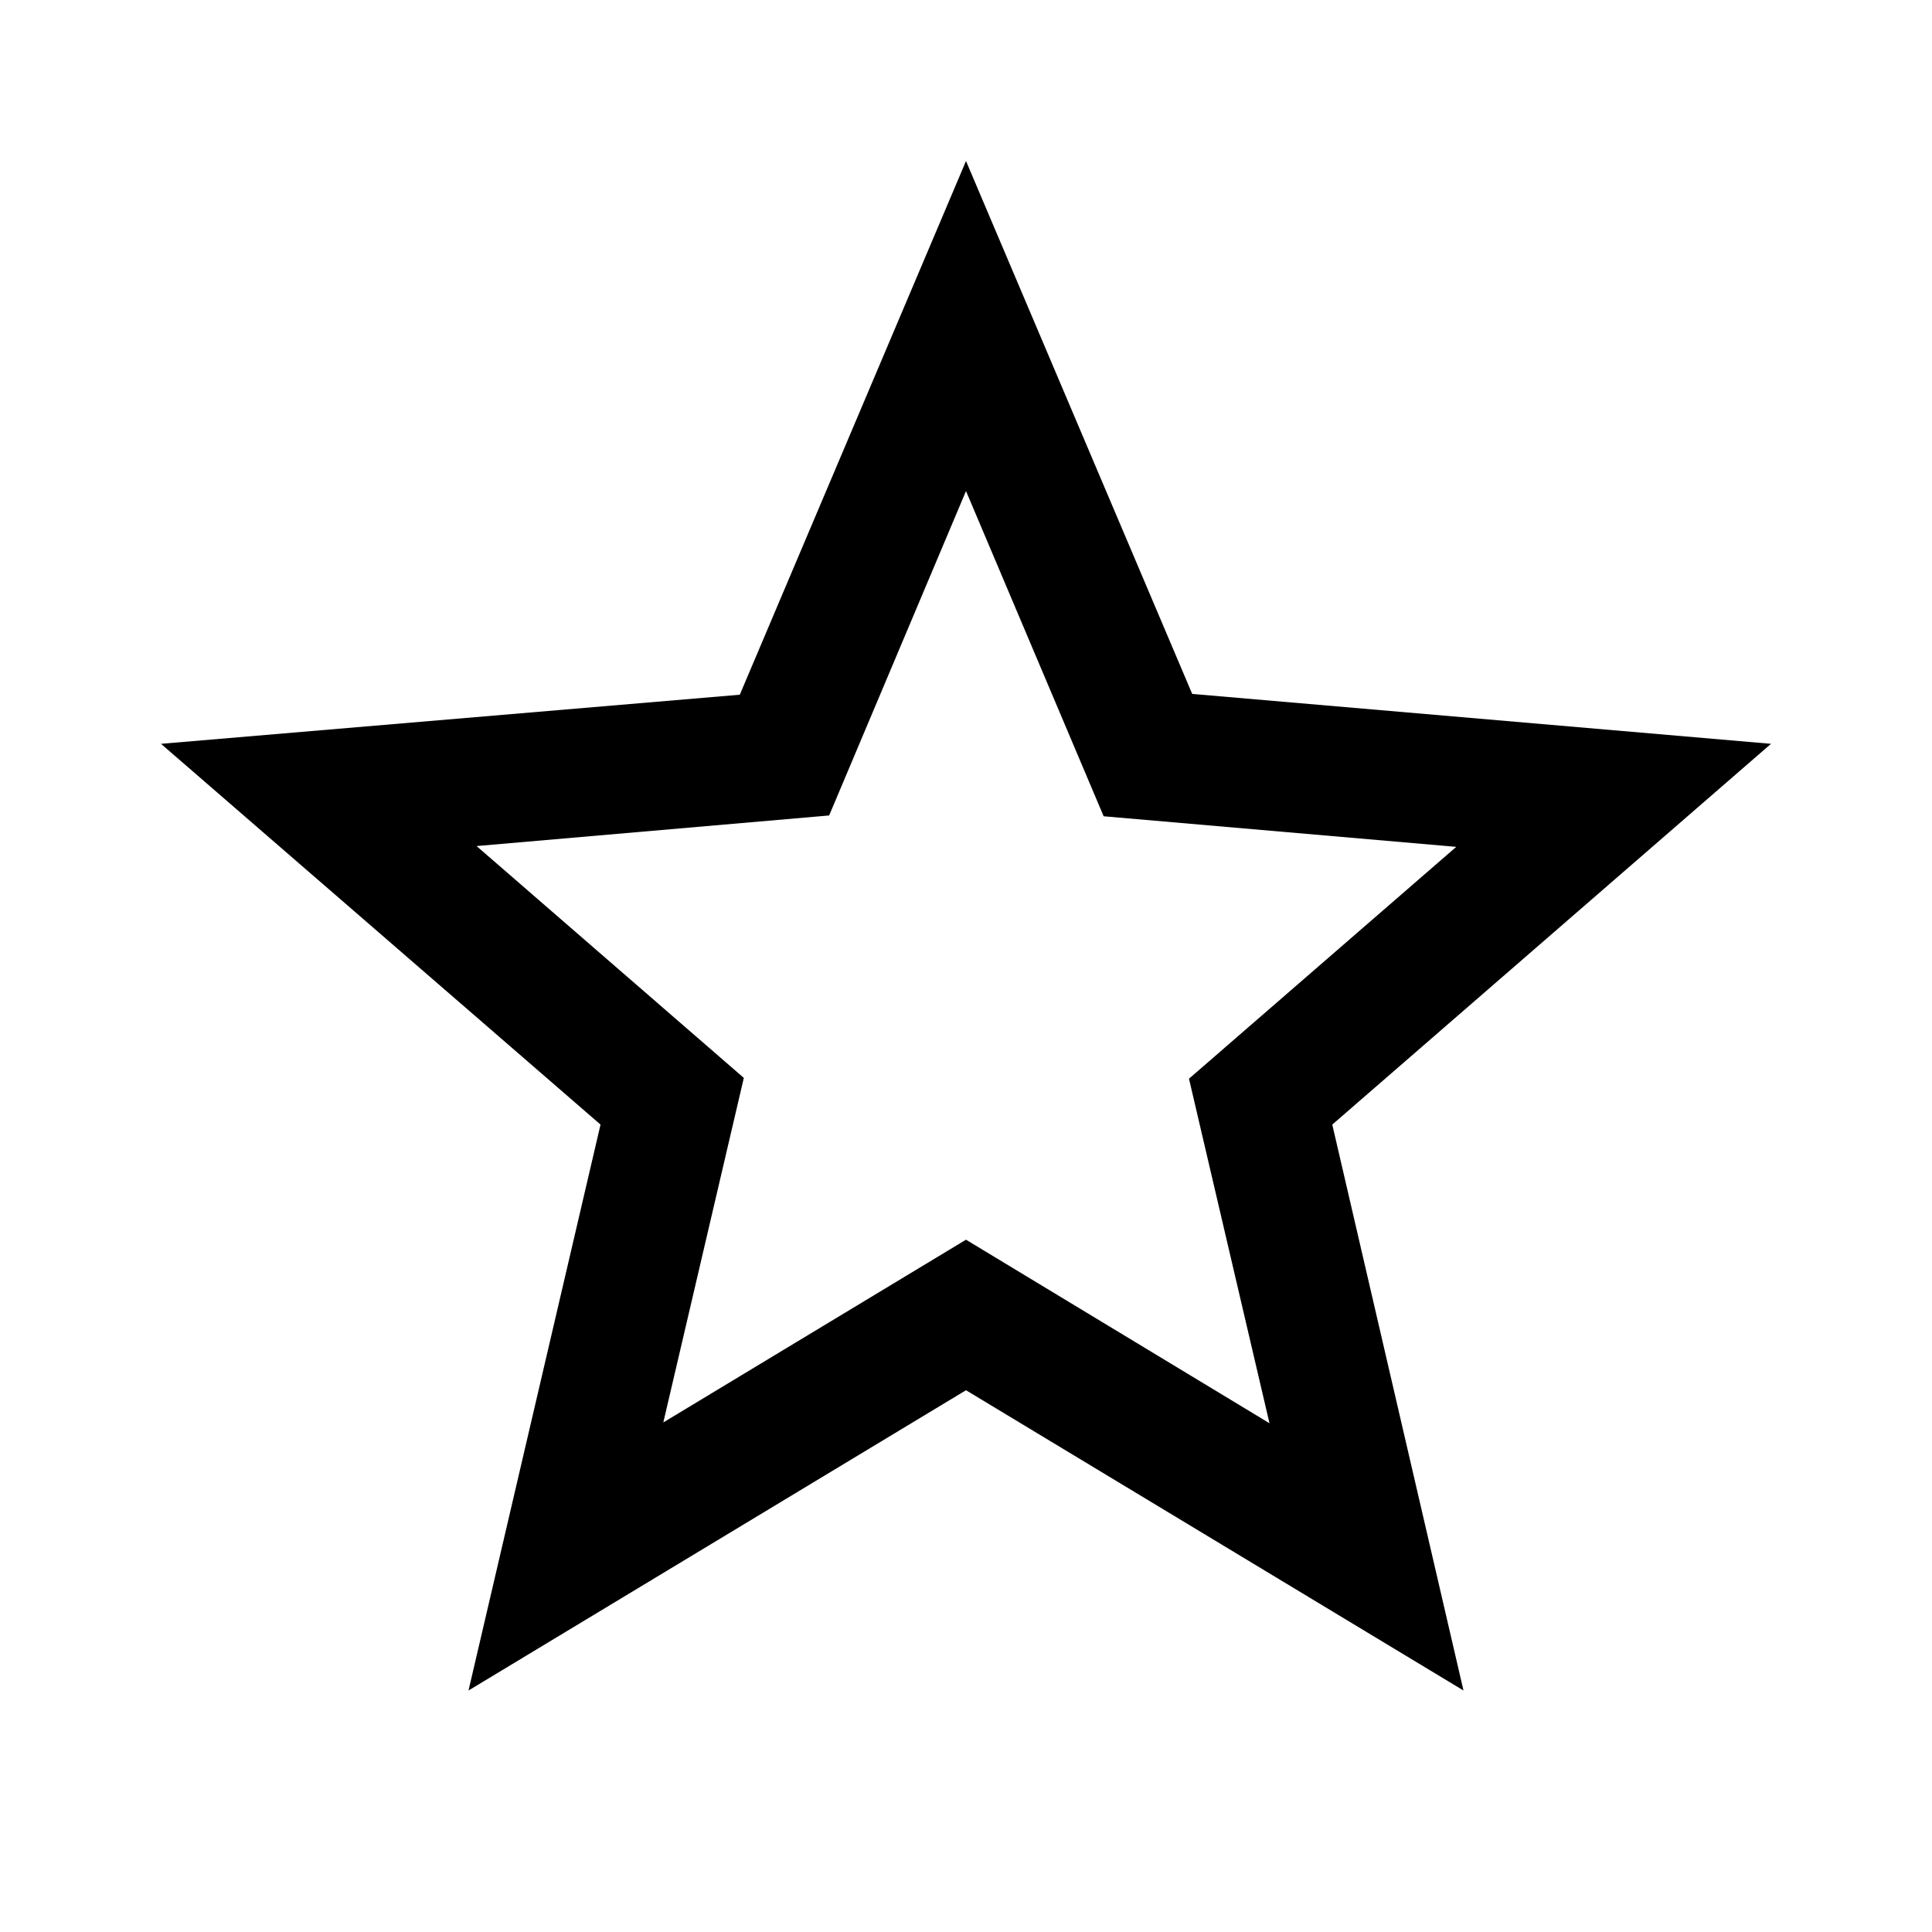
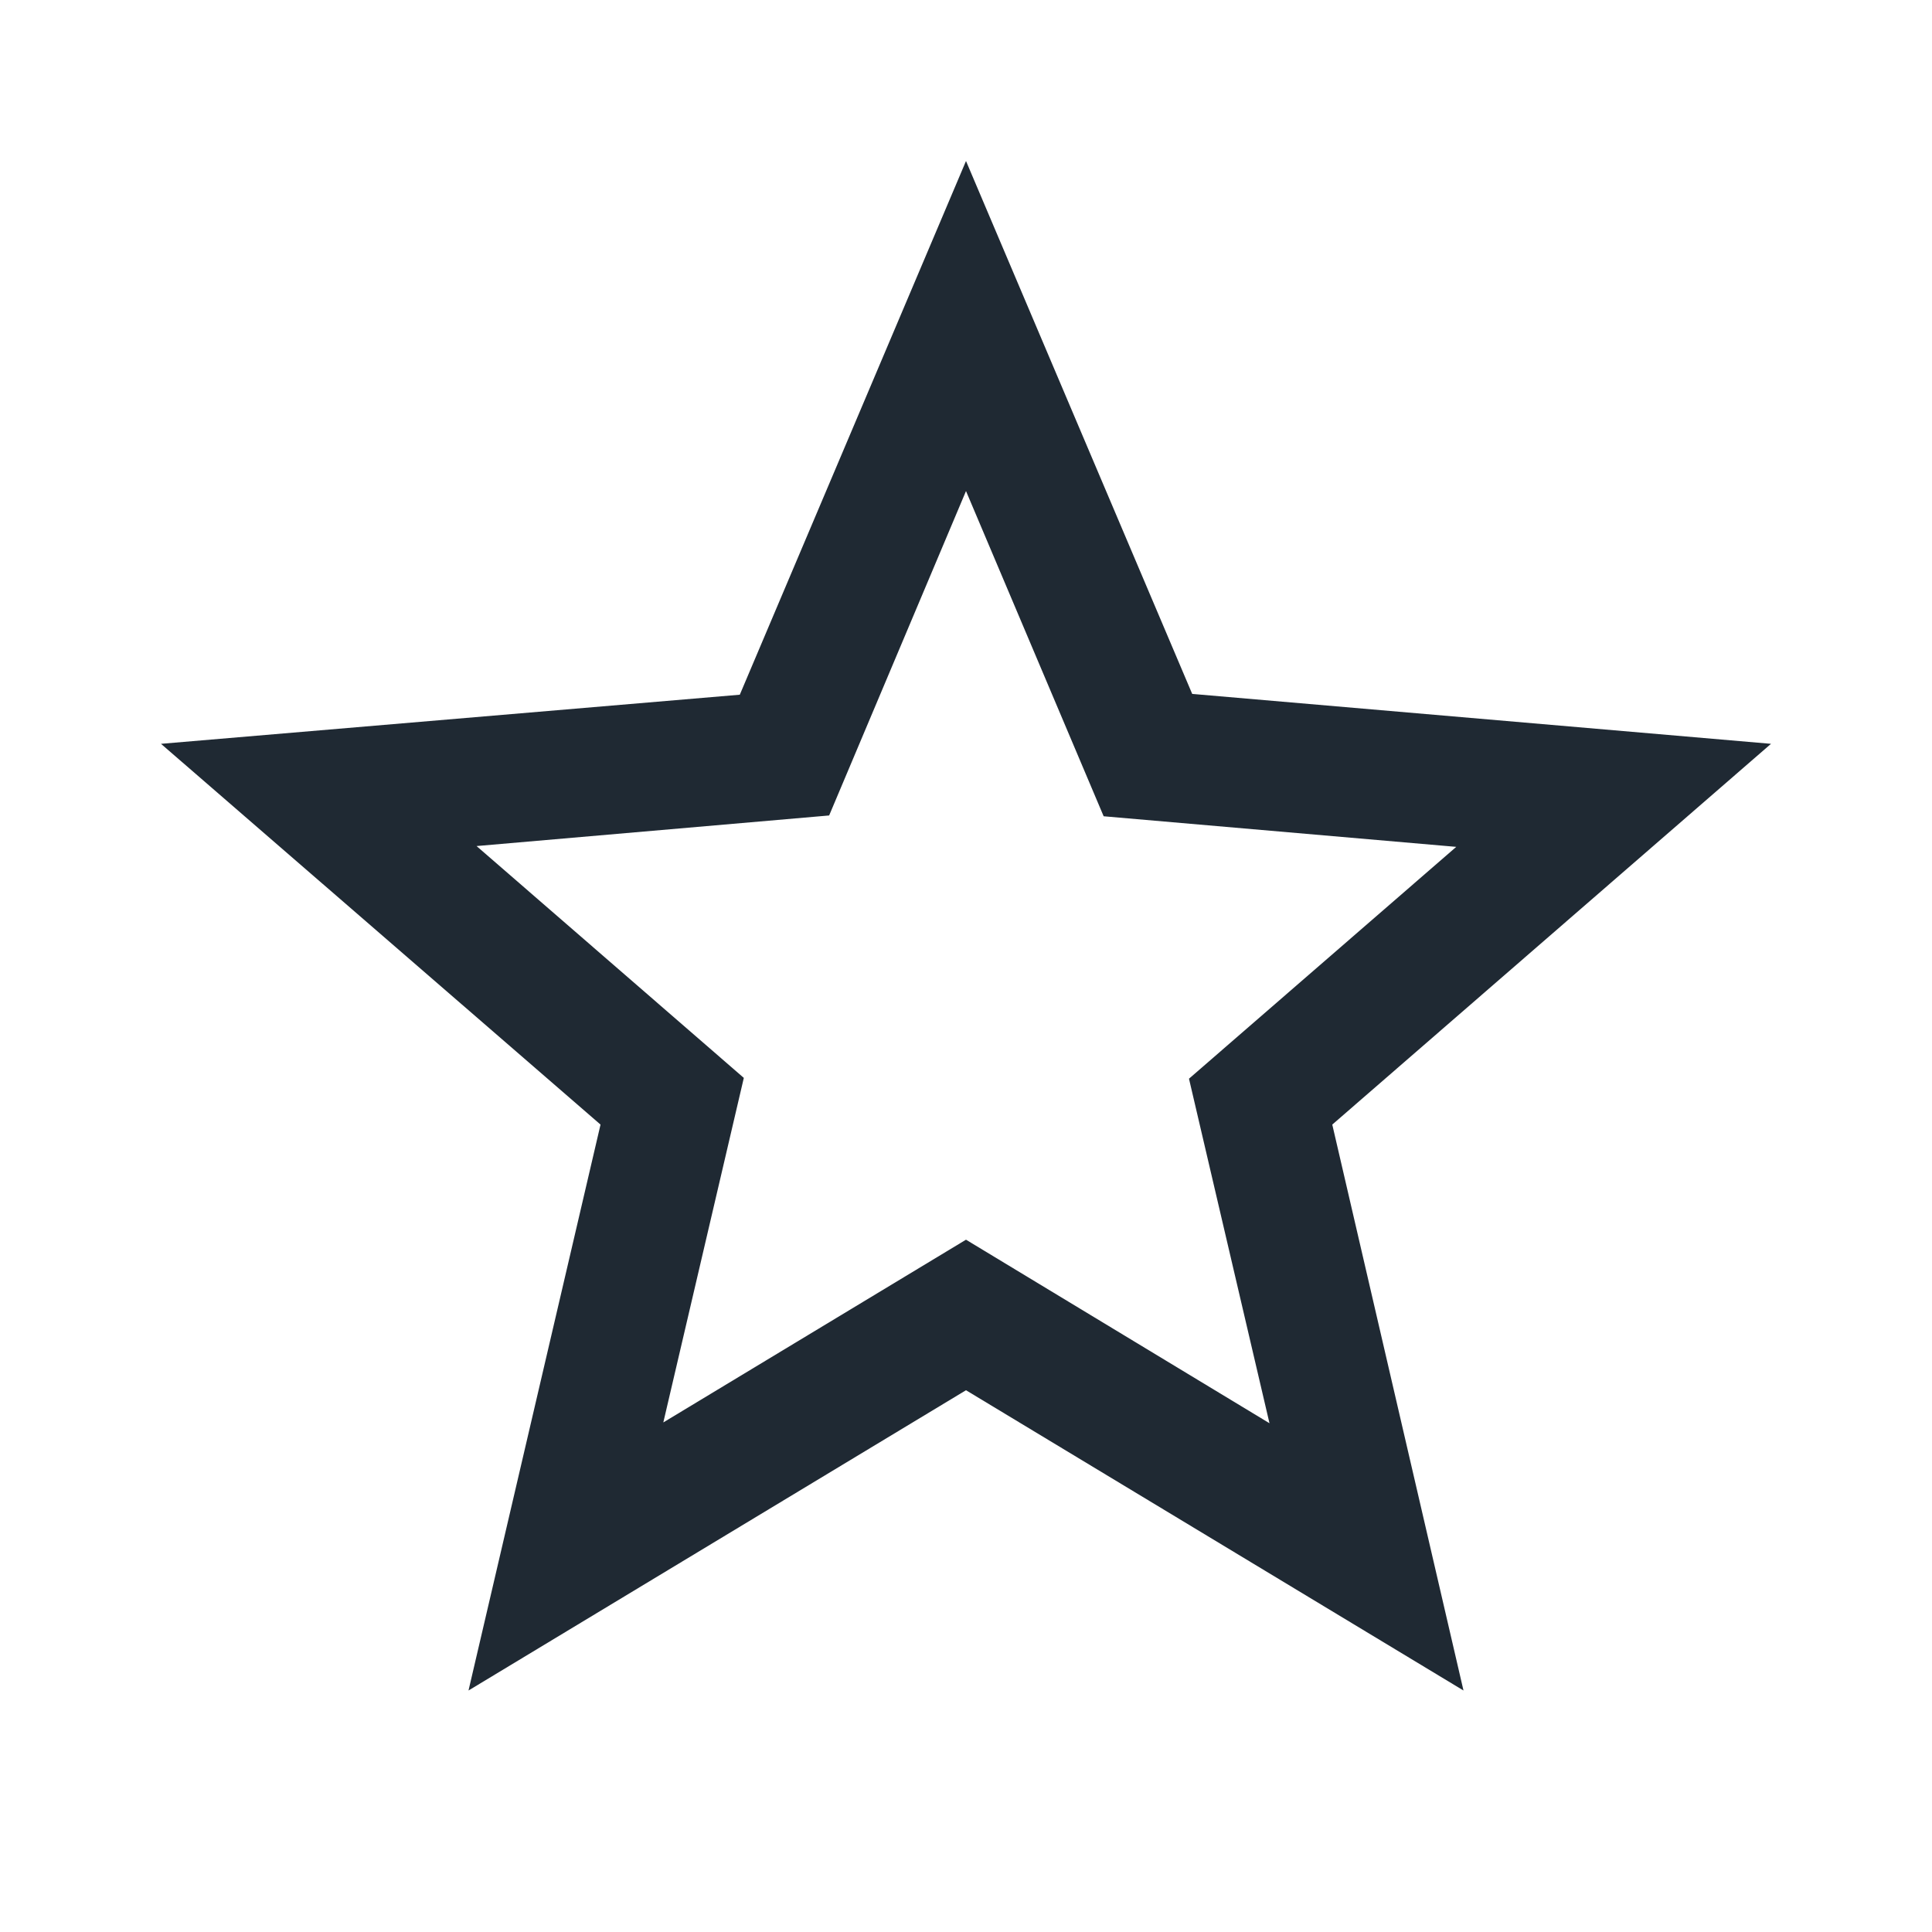
- <svg xmlns="http://www.w3.org/2000/svg" viewBox="0 0 24 24" fill="black" width="24px" height="24px">
+ <svg xmlns="http://www.w3.org/2000/svg" viewBox="0 0 24 24" fill="#1f2933" width="24px" height="24px">
  <path d="M0 0h24v24H0z" fill="none" />
  <path d="M22 9.24l-7.19-.62L12 2 9.19 8.63 2 9.24l5.46 4.73L5.82 21 12 17.27 18.18 21l-1.63-7.03L22 9.24zM12 15.4l-3.76 2.27 1-4.28-3.32-2.88 4.38-.38L12 6.1l1.71 4.04 4.38.38-3.32 2.88 1 4.28L12 15.4z" />
</svg>
